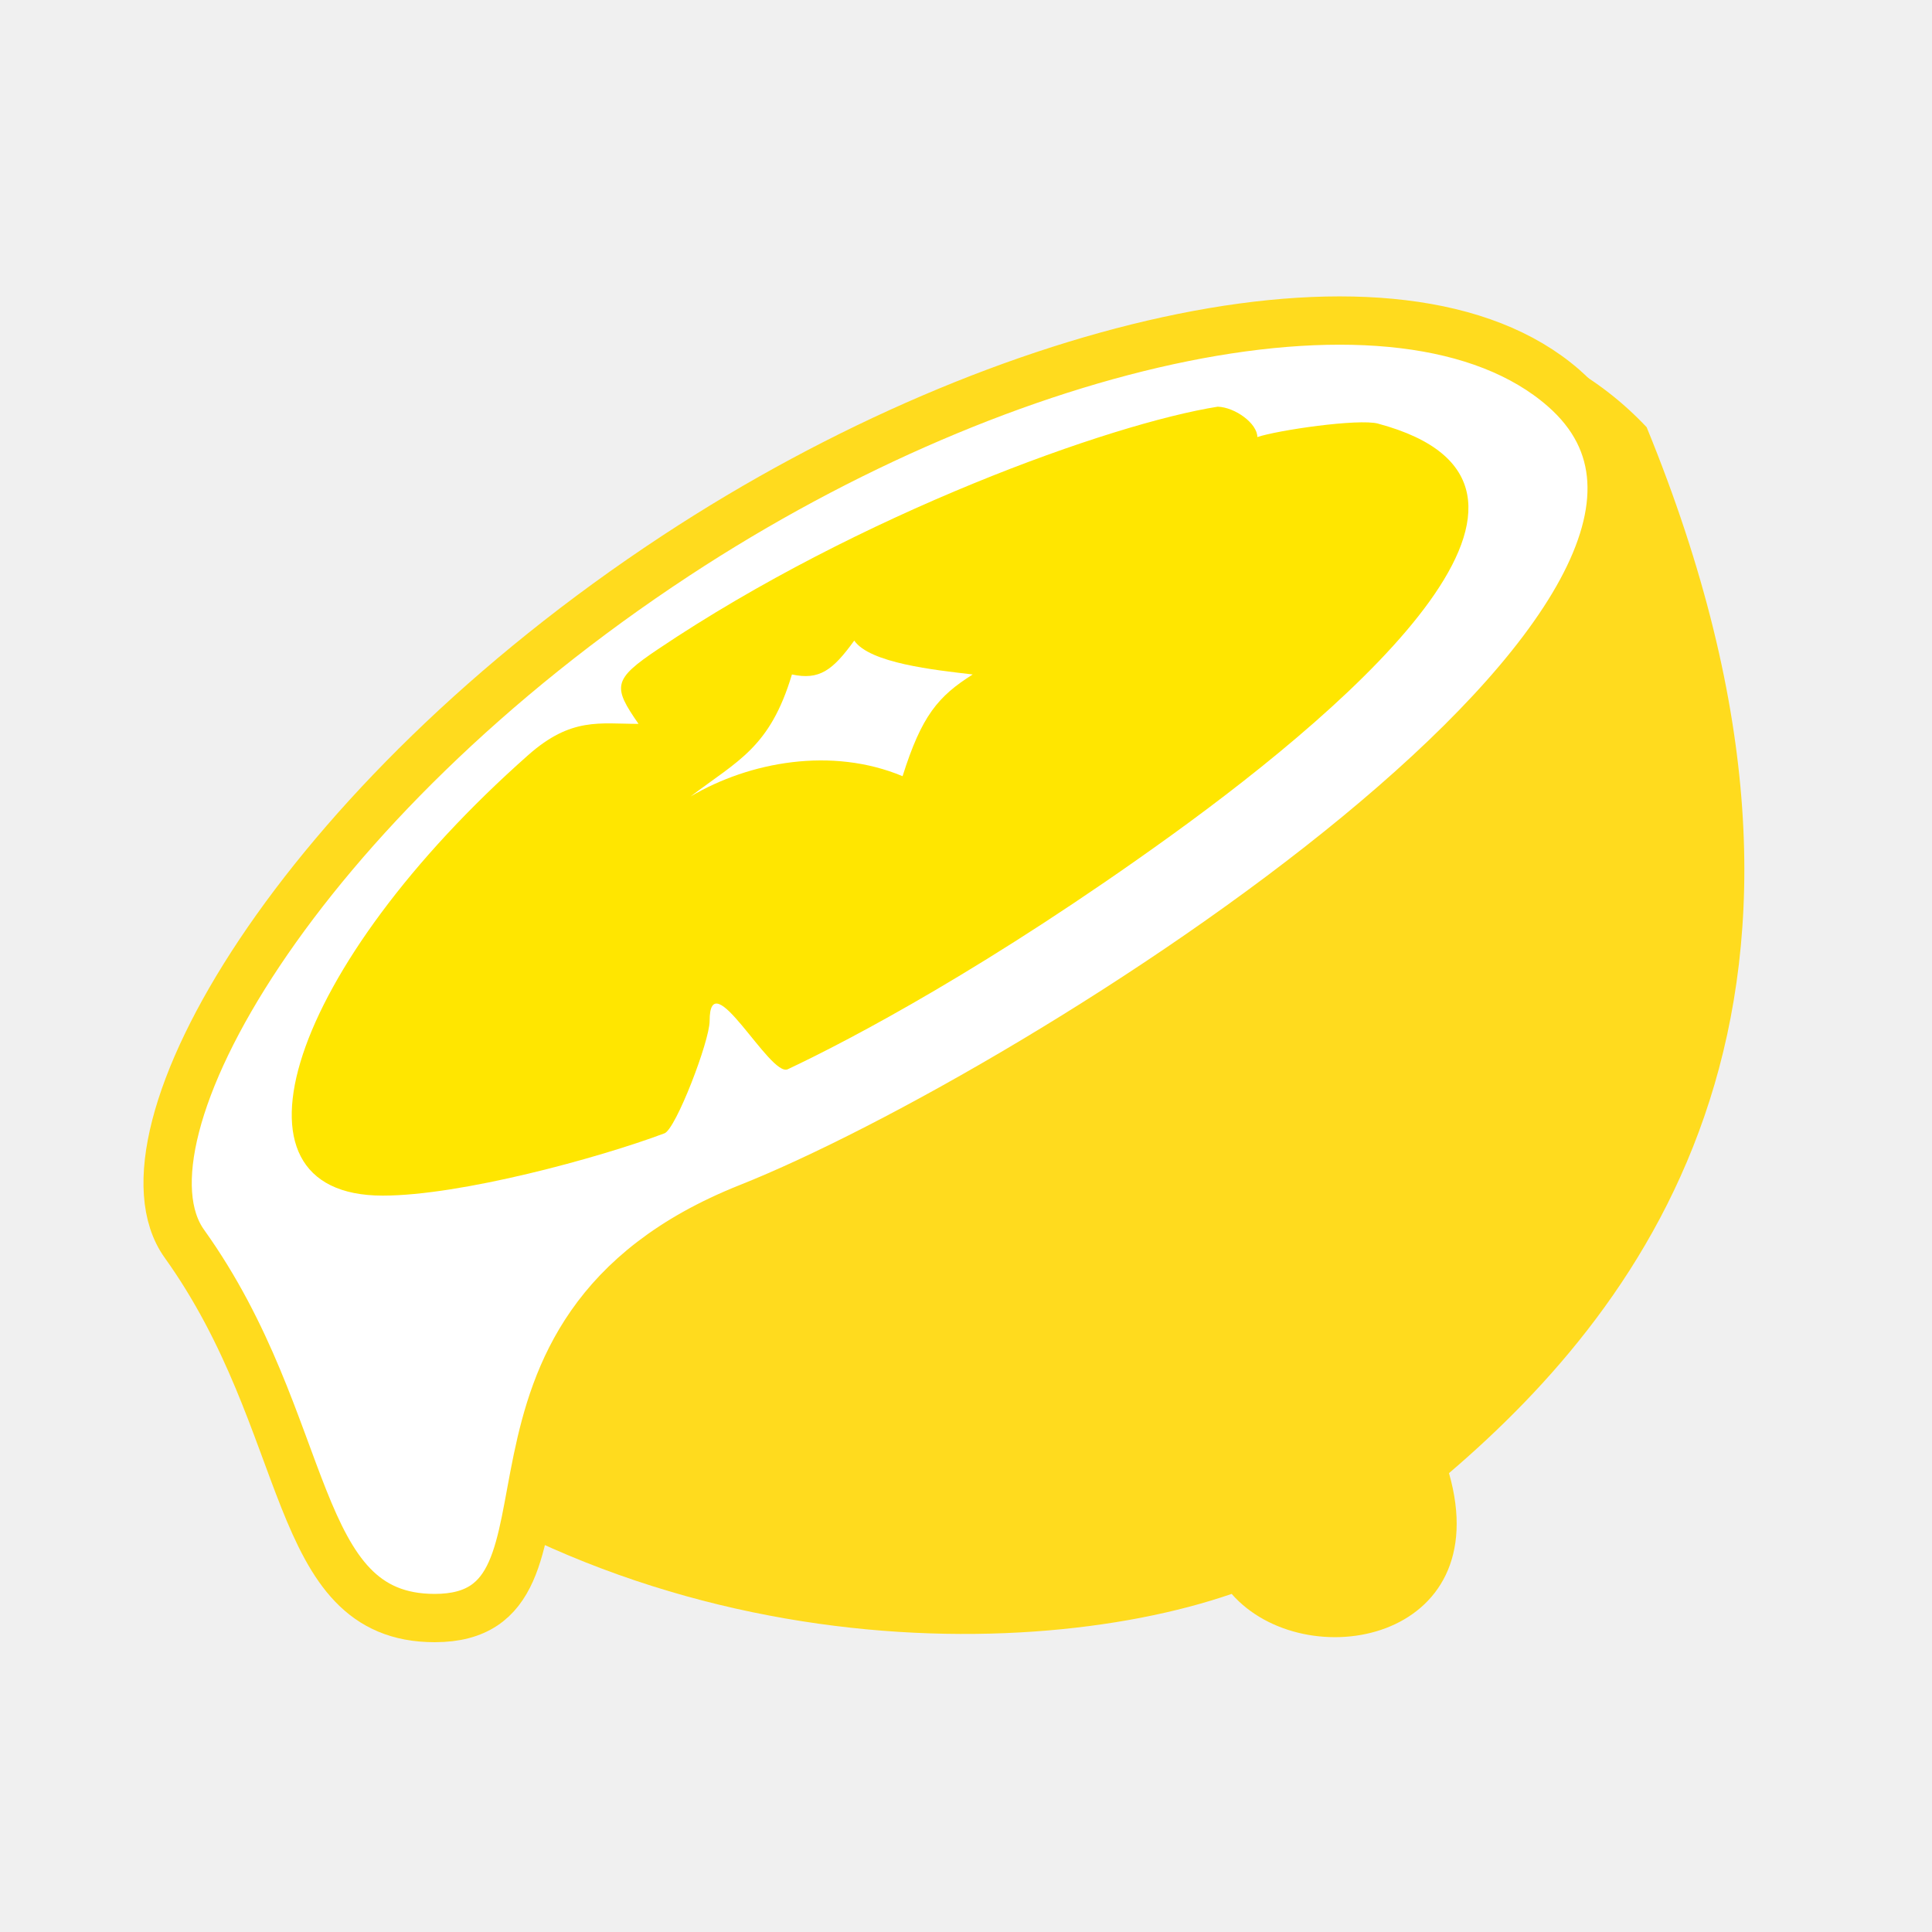
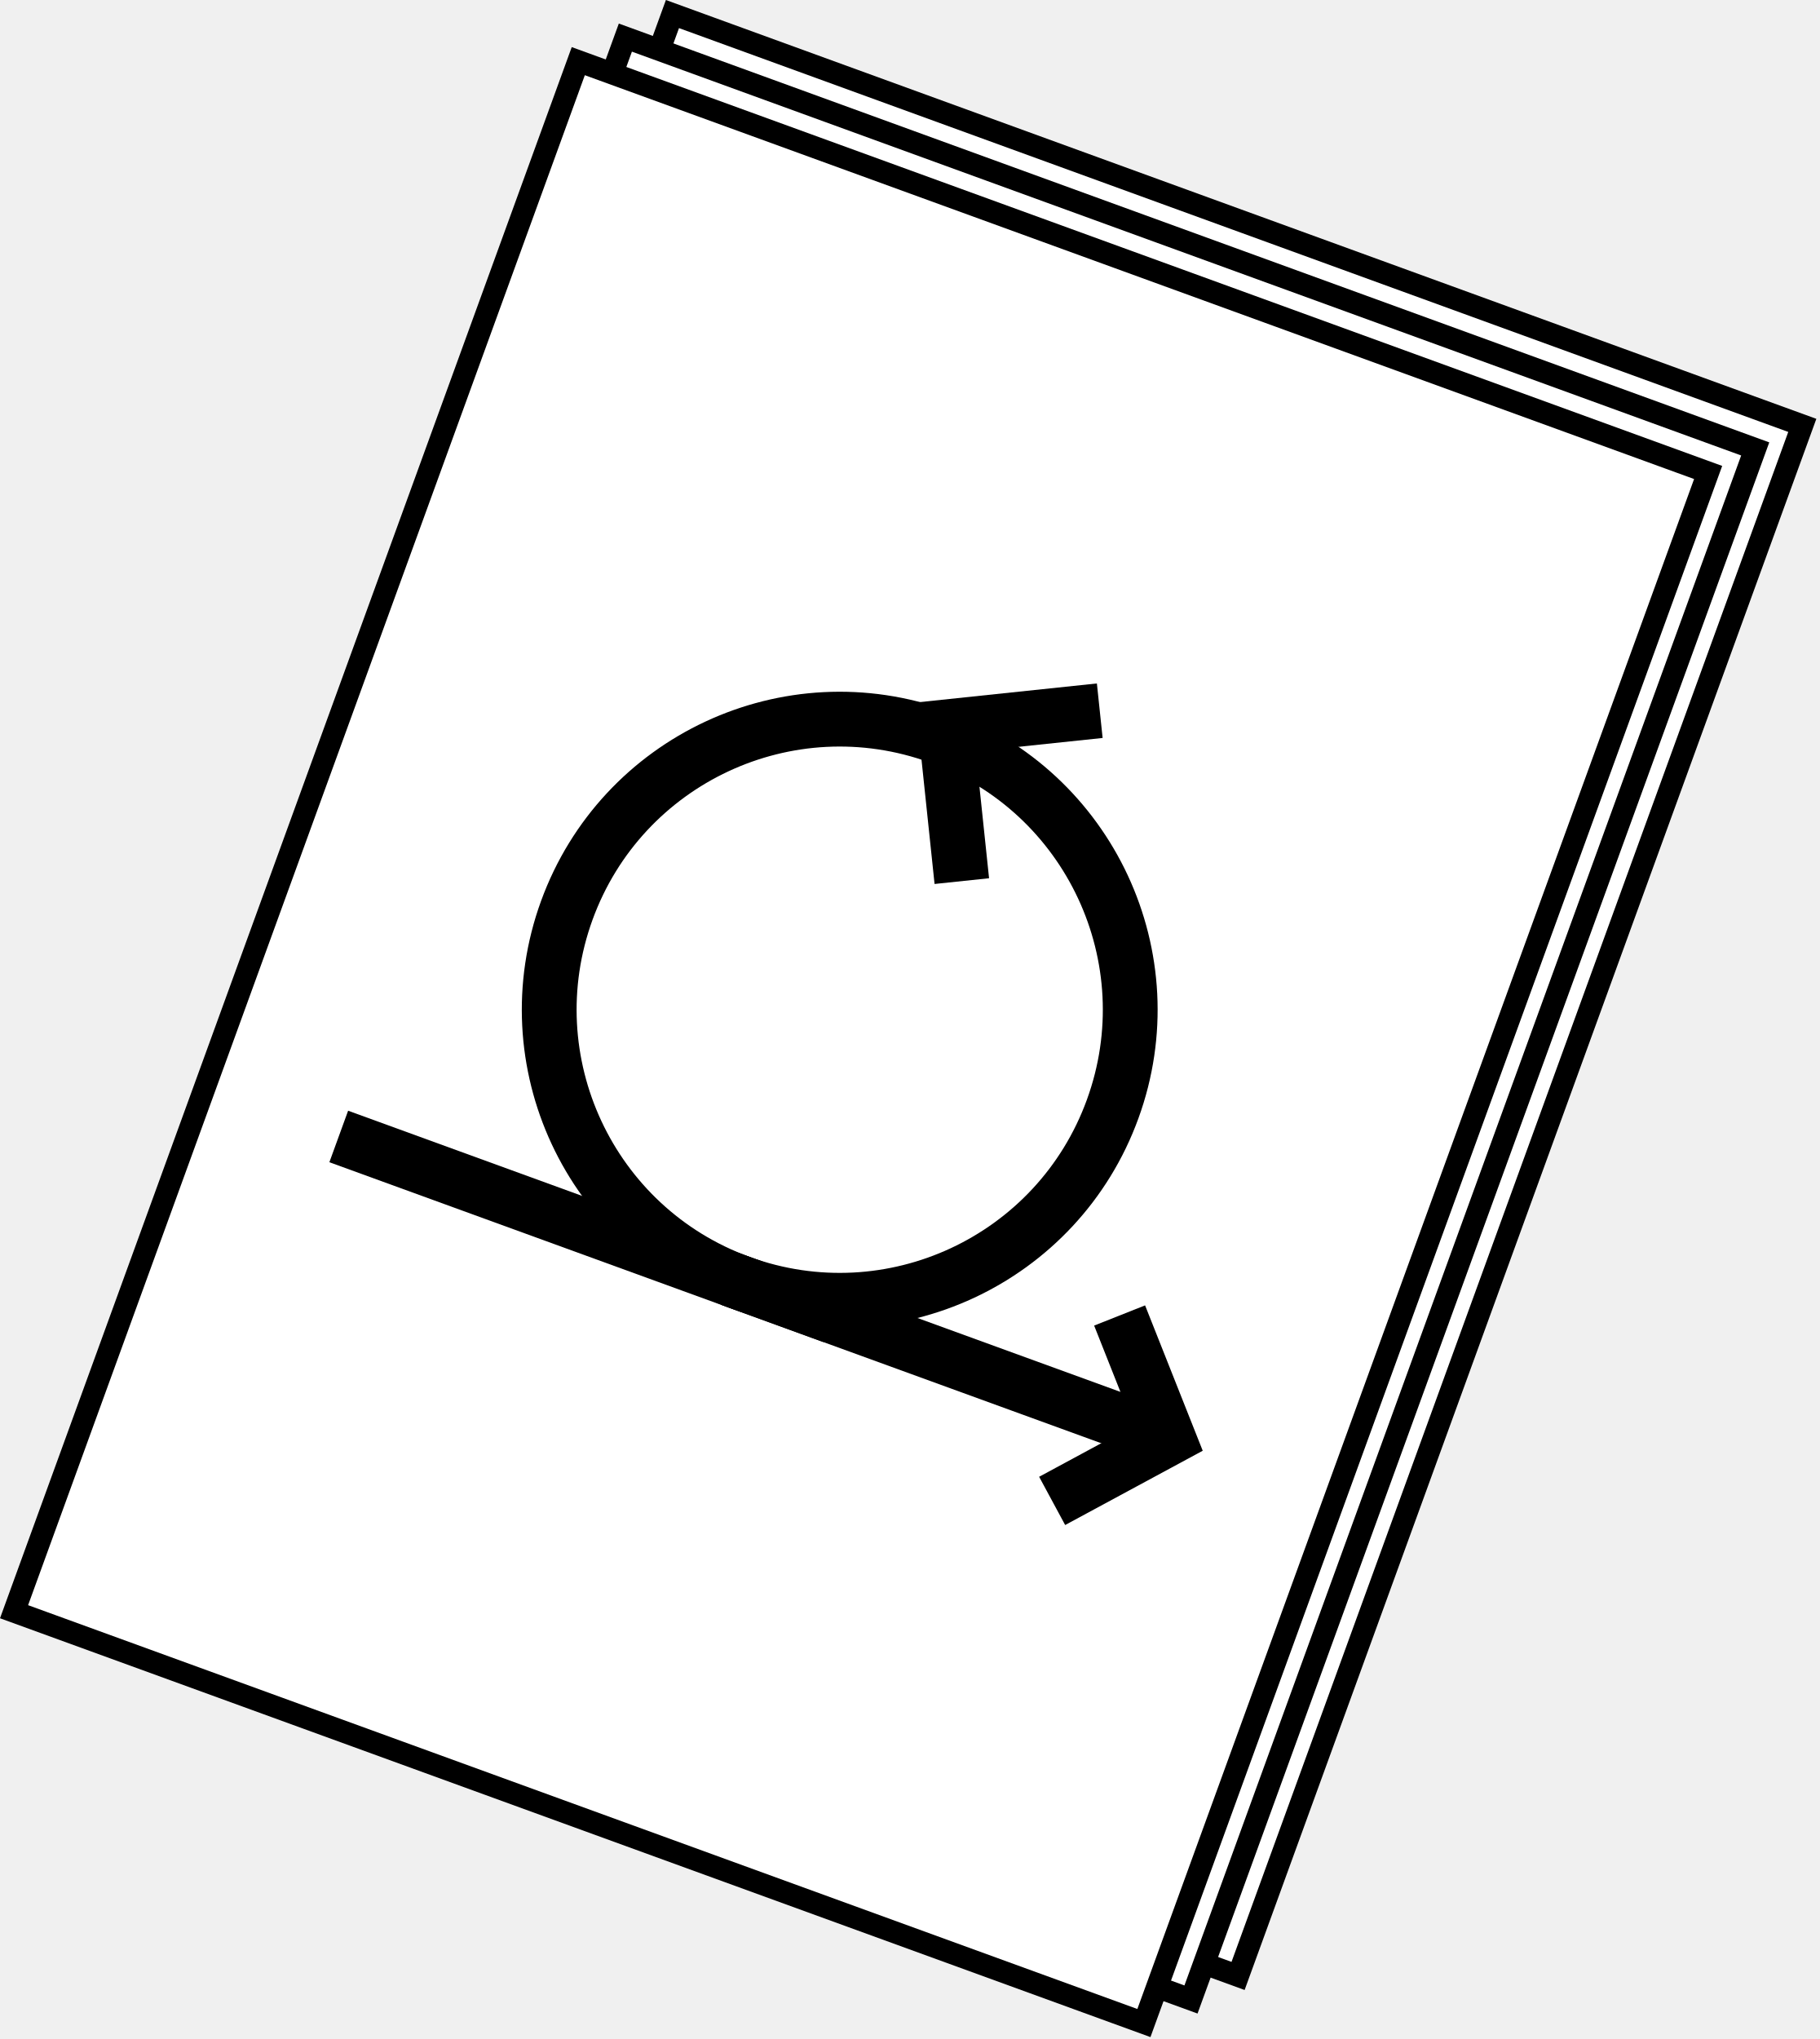
- <svg xmlns="http://www.w3.org/2000/svg" width="40" height="40" fill="none">
-   <path d="M34.092 8.845C38.929 20.652 34.092 27 30 30.5c1 3.5-2.986 4.222-4.5 2.5-4.457 1.537-13.512 1.487-20-5C2 24.5 4.73 16.714 14 11.5c8-4.5 16-7 20.092-2.655Z" fill="#FFDB1E" />
-   <path d="M14 11.5c6.848-4.497 15.025-6.38 18.368-3.47C37.5 12.5 21.5 22.612 15.5 25c-6.5 2.587-3 8.5-6.5 8.5-3 0-2.5-4-5.183-7.75C2.232 23.535 6.16 16.648 14 11.5Z" fill="#fff" stroke="#FFDB1E" />
-   <path d="M28.535 8.772c4.645 1.25-.365 5.695-4.303 8.536-3.732 2.692-6.606 4.21-7.923 4.83-.366.173-1.617-2.252-1.617-1 0 .417-.7 2.238-.934 2.326-1.365.512-4.223 1.29-5.835 1.29-3.491 0-1.923-4.754 3.014-9.122.892-.789 1.478-.645 2.283-.645-.537-.773-.534-.917.403-1.546C17.79 10.64 23 8.77 25.212 8.42c.366.014.82.35.82.629.41-.14 2.095-.388 2.503-.278Z" fill="#FFE600" />
-   <path d="M14.297 16.49c.985-.747 1.644-1.01 2.099-2.526.566.121.841-.08 1.29-.701.324.466 1.657.608 2.453.701-.715.451-1.057.852-1.452 2.106-1.464-.611-3.167-.302-4.39.42Z" fill="#fff" />
+ <svg xmlns="http://www.w3.org/2000/svg" width="83" height="93" viewBox="0 0 83 93" fill="none">
+   <rect x="30.678" y="0.641" width="54.853" height="75.261" transform="rotate(20 30.6781 0.640856)" fill="white" stroke="black" />
+   <rect x="28.53" y="1.715" width="54.853" height="75.261" transform="rotate(20 28.5299 1.71496)" fill="white" stroke="black" />
+   <rect x="26.382" y="2.789" width="54.853" height="75.261" transform="rotate(20 26.3817 2.78907)" fill="white" stroke="black" />
+   <circle cx="38.309" cy="46.054" r="13.25" transform="rotate(20 38.3094 46.0537)" fill="white" stroke="black" stroke-width="2.5" />
+   <line x1="15.454" y1="51.835" x2="38.006" y2="60.044" stroke="black" stroke-width="2.5" />
+   <line x1="33.308" y1="58.334" x2="53.041" y2="65.516" stroke="black" stroke-width="2.5" />
+   <path d="M48 68.457L53.298 65.597L51.078 60" stroke="black" stroke-width="2.5" />
+   <path d="M50.172 32.416L43.14 33.156L43.879 40.188" stroke="black" stroke-width="2.5" />
</svg>
